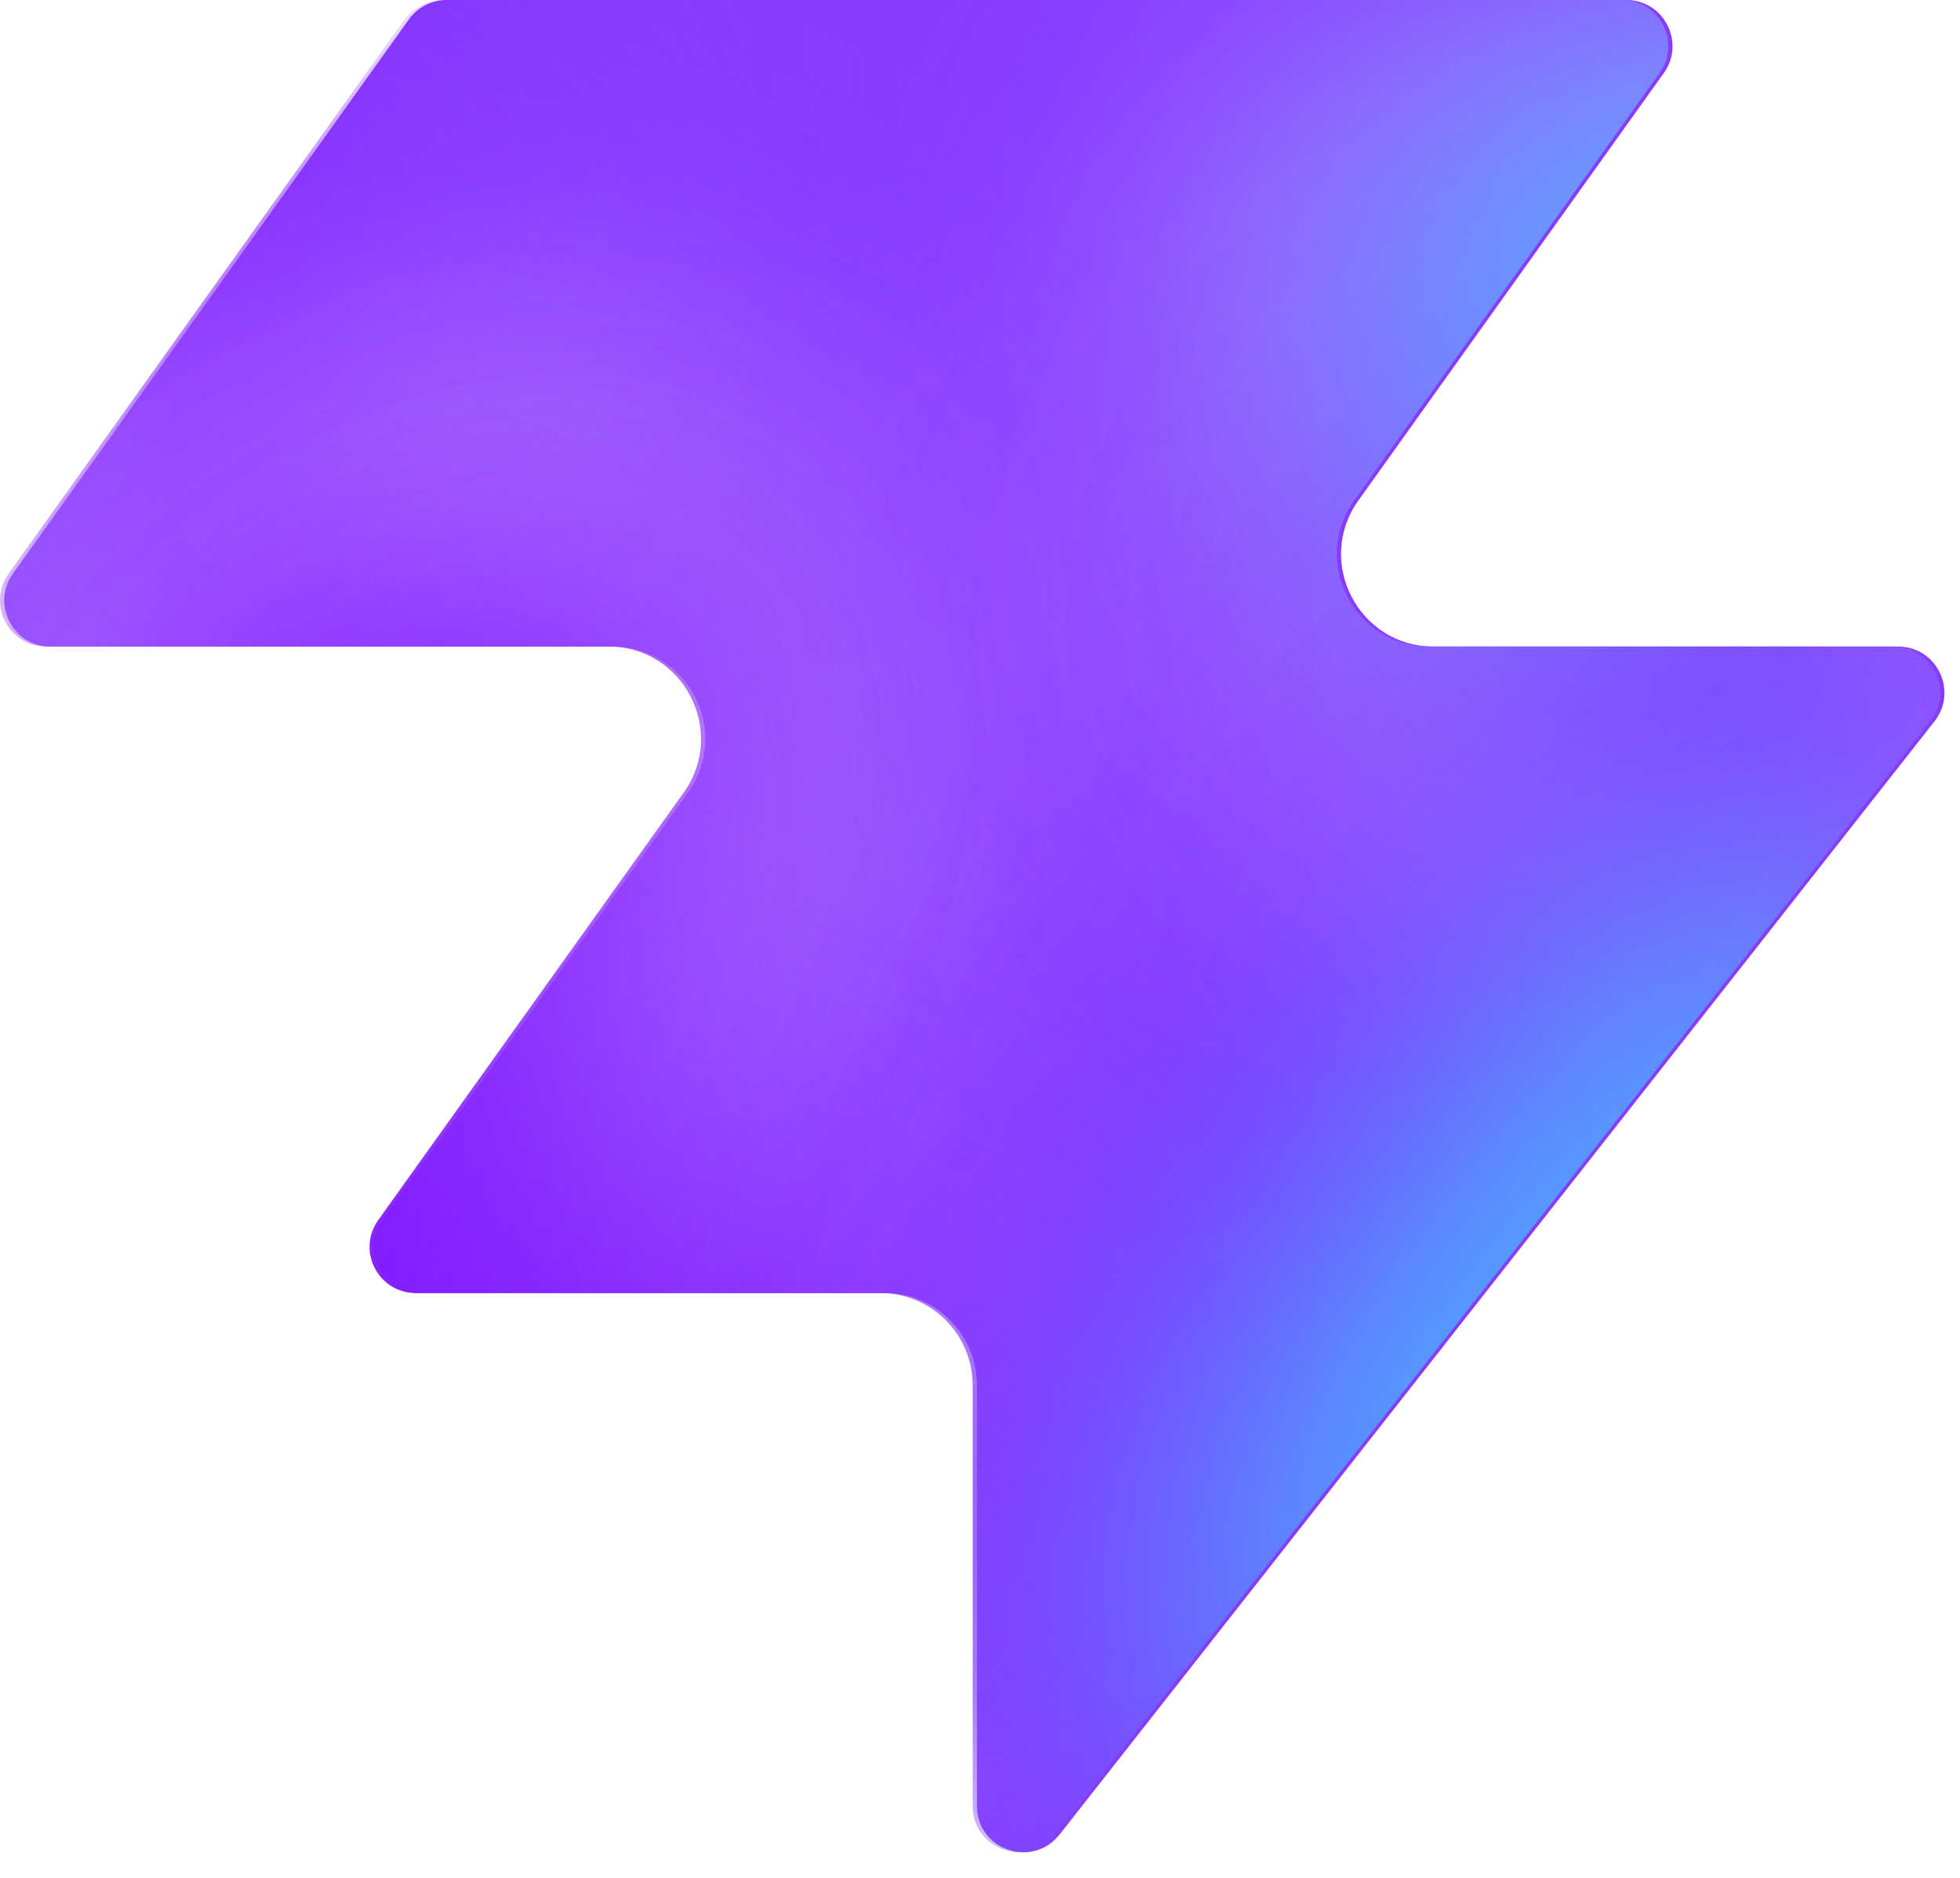
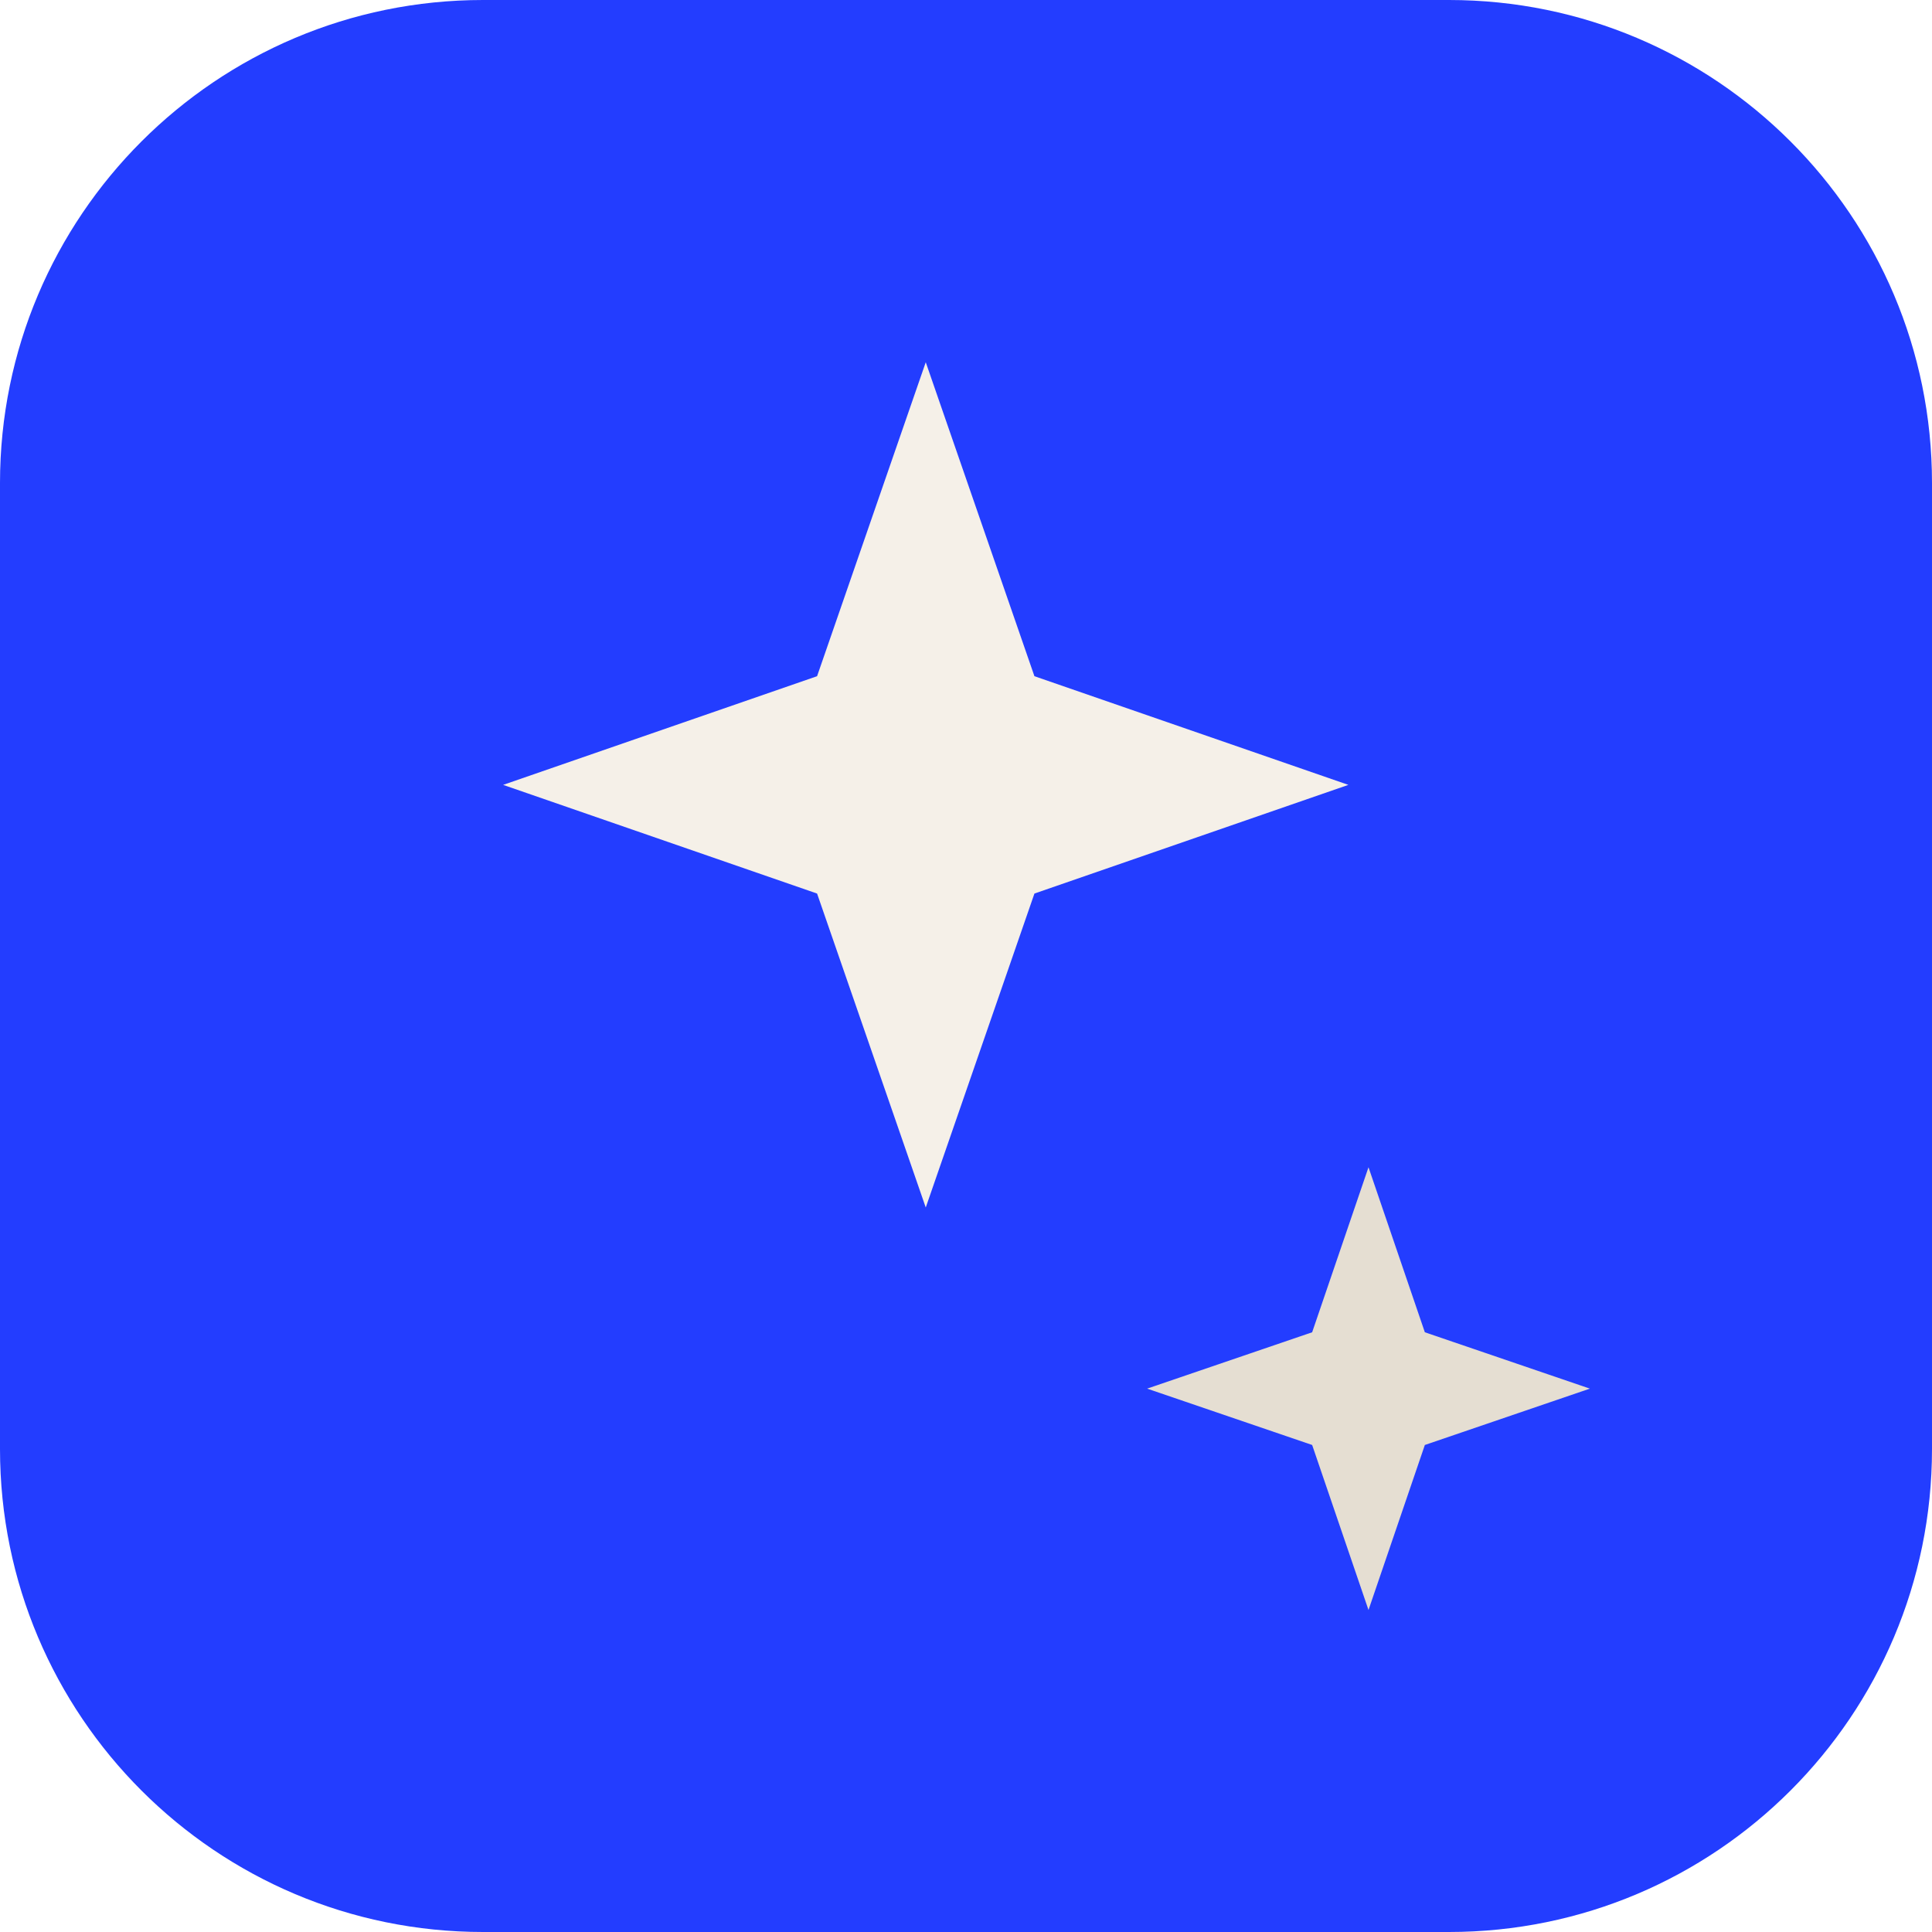
- <svg xmlns="http://www.w3.org/2000/svg" width="48" height="46" fill="none" viewBox="0 0 48 46">
-   <path fill="#863bff" d="M25.946 44.938c-.664.845-2.021.375-2.021-.698V33.937a2.26 2.26 0 0 0-2.262-2.262H10.287c-.92 0-1.456-1.04-.92-1.788l7.48-10.471c1.07-1.497 0-3.578-1.842-3.578H1.237c-.92 0-1.456-1.04-.92-1.788L10.013.474c.214-.297.556-.474.92-.474h28.894c.92 0 1.456 1.04.92 1.788l-7.48 10.471c-1.07 1.498 0 3.579 1.842 3.579h11.377c.943 0 1.473 1.088.89 1.83L25.947 44.94z" style="fill:#863bff;fill:color(display-p3 .525 .23 1);fill-opacity:1" />
-   <mask id="a" width="48" height="46" x="0" y="0" maskUnits="userSpaceOnUse" style="mask-type:alpha">
-     <path fill="#000" d="M25.842 44.938c-.664.844-2.021.375-2.021-.698V33.937a2.26 2.26 0 0 0-2.262-2.262H10.183c-.92 0-1.456-1.04-.92-1.788l7.48-10.471c1.07-1.498 0-3.579-1.842-3.579H1.133c-.92 0-1.456-1.04-.92-1.787L9.91.473c.214-.297.556-.474.92-.474h28.894c.92 0 1.456 1.04.92 1.788l-7.48 10.471c-1.07 1.498 0 3.578 1.842 3.578h11.377c.943 0 1.473 1.088.89 1.832L25.843 44.94z" style="fill:#000;fill-opacity:1" />
-   </mask>
-   <g mask="url(#a)">
-     <g filter="url(#b)">
-       <ellipse cx="5.508" cy="14.704" fill="#ede6ff" rx="5.508" ry="14.704" style="fill:#ede6ff;fill:color(display-p3 .927 .903 1);fill-opacity:1" transform="matrix(.00324 1 1 -.00324 -4.47 31.516)" />
-     </g>
-     <g filter="url(#c)">
-       <ellipse cx="10.399" cy="29.851" fill="#ede6ff" rx="10.399" ry="29.851" style="fill:#ede6ff;fill:color(display-p3 .927 .903 1);fill-opacity:1" transform="matrix(.00324 1 1 -.00324 -39.328 7.883)" />
-     </g>
-     <g filter="url(#d)">
-       <ellipse cx="5.508" cy="30.487" fill="#7e14ff" rx="5.508" ry="30.487" style="fill:#7e14ff;fill:color(display-p3 .492 .077 1);fill-opacity:1" transform="rotate(89.814 -25.913 -14.639)scale(1 -1)" />
-     </g>
-     <g filter="url(#e)">
-       <ellipse cx="5.508" cy="30.599" fill="#7e14ff" rx="5.508" ry="30.599" style="fill:#7e14ff;fill:color(display-p3 .492 .077 1);fill-opacity:1" transform="rotate(89.814 -32.644 -3.334)scale(1 -1)" />
-     </g>
-     <g filter="url(#f)">
-       <ellipse cx="5.508" cy="30.599" fill="#7e14ff" rx="5.508" ry="30.599" style="fill:#7e14ff;fill:color(display-p3 .492 .077 1);fill-opacity:1" transform="matrix(.00324 1 1 -.00324 -34.34 30.47)" />
-     </g>
-     <g filter="url(#g)">
-       <ellipse cx="14.072" cy="22.078" fill="#ede6ff" rx="14.072" ry="22.078" style="fill:#ede6ff;fill:color(display-p3 .927 .903 1);fill-opacity:1" transform="rotate(93.35 24.506 48.493)scale(-1 1)" />
-     </g>
-     <g filter="url(#h)">
-       <ellipse cx="3.47" cy="21.501" fill="#7e14ff" rx="3.47" ry="21.501" style="fill:#7e14ff;fill:color(display-p3 .492 .077 1);fill-opacity:1" transform="rotate(89.009 28.708 47.59)scale(-1 1)" />
-     </g>
-     <g filter="url(#i)">
-       <ellipse cx="3.47" cy="21.501" fill="#7e14ff" rx="3.47" ry="21.501" style="fill:#7e14ff;fill:color(display-p3 .492 .077 1);fill-opacity:1" transform="rotate(89.009 28.708 47.59)scale(-1 1)" />
-     </g>
-     <g filter="url(#j)">
-       <ellipse cx=".387" cy="8.972" fill="#7e14ff" rx="4.407" ry="29.108" style="fill:#7e14ff;fill:color(display-p3 .492 .077 1);fill-opacity:1" transform="rotate(39.51 .387 8.972)" />
-     </g>
-     <g filter="url(#k)">
-       <ellipse cx="47.523" cy="-6.092" fill="#7e14ff" rx="4.407" ry="29.108" style="fill:#7e14ff;fill:color(display-p3 .492 .077 1);fill-opacity:1" transform="rotate(37.892 47.523 -6.092)" />
-     </g>
-     <g filter="url(#l)">
-       <ellipse cx="41.412" cy="6.333" fill="#47bfff" rx="5.971" ry="9.665" style="fill:#47bfff;fill:color(display-p3 .28 .748 1);fill-opacity:1" transform="rotate(37.892 41.412 6.333)" />
-     </g>
-     <g filter="url(#m)">
-       <ellipse cx="-1.879" cy="38.332" fill="#7e14ff" rx="4.407" ry="29.108" style="fill:#7e14ff;fill:color(display-p3 .492 .077 1);fill-opacity:1" transform="rotate(37.892 -1.88 38.332)" />
-     </g>
-     <g filter="url(#n)">
-       <ellipse cx="-1.879" cy="38.332" fill="#7e14ff" rx="4.407" ry="29.108" style="fill:#7e14ff;fill:color(display-p3 .492 .077 1);fill-opacity:1" transform="rotate(37.892 -1.88 38.332)" />
-     </g>
-     <g filter="url(#o)">
-       <ellipse cx="35.651" cy="29.907" fill="#7e14ff" rx="4.407" ry="29.108" style="fill:#7e14ff;fill:color(display-p3 .492 .077 1);fill-opacity:1" transform="rotate(37.892 35.651 29.907)" />
-     </g>
-     <g filter="url(#p)">
-       <ellipse cx="38.418" cy="32.4" fill="#47bfff" rx="5.971" ry="15.297" style="fill:#47bfff;fill:color(display-p3 .28 .748 1);fill-opacity:1" transform="rotate(37.892 38.418 32.4)" />
-     </g>
-   </g>
-   <defs>
-     <filter id="b" width="60.045" height="41.654" x="-19.77" y="16.149" color-interpolation-filters="sRGB" filterUnits="userSpaceOnUse">
-       <feFlood flood-opacity="0" result="BackgroundImageFix" />
-       <feBlend in="SourceGraphic" in2="BackgroundImageFix" result="shape" />
-       <feGaussianBlur result="effect1_foregroundBlur_2002_17158" stdDeviation="7.659" />
-     </filter>
-     <filter id="c" width="90.34" height="51.437" x="-54.613" y="-7.533" color-interpolation-filters="sRGB" filterUnits="userSpaceOnUse">
-       <feFlood flood-opacity="0" result="BackgroundImageFix" />
-       <feBlend in="SourceGraphic" in2="BackgroundImageFix" result="shape" />
-       <feGaussianBlur result="effect1_foregroundBlur_2002_17158" stdDeviation="7.659" />
-     </filter>
-     <filter id="d" width="79.355" height="29.4" x="-49.64" y="2.03" color-interpolation-filters="sRGB" filterUnits="userSpaceOnUse">
-       <feFlood flood-opacity="0" result="BackgroundImageFix" />
-       <feBlend in="SourceGraphic" in2="BackgroundImageFix" result="shape" />
-       <feGaussianBlur result="effect1_foregroundBlur_2002_17158" stdDeviation="4.596" />
-     </filter>
-     <filter id="e" width="79.579" height="29.4" x="-45.045" y="20.029" color-interpolation-filters="sRGB" filterUnits="userSpaceOnUse">
-       <feFlood flood-opacity="0" result="BackgroundImageFix" />
-       <feBlend in="SourceGraphic" in2="BackgroundImageFix" result="shape" />
-       <feGaussianBlur result="effect1_foregroundBlur_2002_17158" stdDeviation="4.596" />
-     </filter>
-     <filter id="f" width="79.579" height="29.4" x="-43.513" y="21.178" color-interpolation-filters="sRGB" filterUnits="userSpaceOnUse">
-       <feFlood flood-opacity="0" result="BackgroundImageFix" />
-       <feBlend in="SourceGraphic" in2="BackgroundImageFix" result="shape" />
-       <feGaussianBlur result="effect1_foregroundBlur_2002_17158" stdDeviation="4.596" />
-     </filter>
-     <filter id="g" width="74.749" height="58.852" x="15.756" y="-17.901" color-interpolation-filters="sRGB" filterUnits="userSpaceOnUse">
-       <feFlood flood-opacity="0" result="BackgroundImageFix" />
-       <feBlend in="SourceGraphic" in2="BackgroundImageFix" result="shape" />
-       <feGaussianBlur result="effect1_foregroundBlur_2002_17158" stdDeviation="7.659" />
-     </filter>
-     <filter id="h" width="61.377" height="25.362" x="23.548" y="2.284" color-interpolation-filters="sRGB" filterUnits="userSpaceOnUse">
-       <feFlood flood-opacity="0" result="BackgroundImageFix" />
-       <feBlend in="SourceGraphic" in2="BackgroundImageFix" result="shape" />
-       <feGaussianBlur result="effect1_foregroundBlur_2002_17158" stdDeviation="4.596" />
-     </filter>
-     <filter id="i" width="61.377" height="25.362" x="23.548" y="2.284" color-interpolation-filters="sRGB" filterUnits="userSpaceOnUse">
-       <feFlood flood-opacity="0" result="BackgroundImageFix" />
-       <feBlend in="SourceGraphic" in2="BackgroundImageFix" result="shape" />
-       <feGaussianBlur result="effect1_foregroundBlur_2002_17158" stdDeviation="4.596" />
-     </filter>
-     <filter id="j" width="56.045" height="63.649" x="-27.636" y="-22.853" color-interpolation-filters="sRGB" filterUnits="userSpaceOnUse">
-       <feFlood flood-opacity="0" result="BackgroundImageFix" />
-       <feBlend in="SourceGraphic" in2="BackgroundImageFix" result="shape" />
-       <feGaussianBlur result="effect1_foregroundBlur_2002_17158" stdDeviation="4.596" />
-     </filter>
-     <filter id="k" width="54.814" height="64.646" x="20.116" y="-38.415" color-interpolation-filters="sRGB" filterUnits="userSpaceOnUse">
-       <feFlood flood-opacity="0" result="BackgroundImageFix" />
-       <feBlend in="SourceGraphic" in2="BackgroundImageFix" result="shape" />
-       <feGaussianBlur result="effect1_foregroundBlur_2002_17158" stdDeviation="4.596" />
-     </filter>
-     <filter id="l" width="33.541" height="35.313" x="24.641" y="-11.323" color-interpolation-filters="sRGB" filterUnits="userSpaceOnUse">
-       <feFlood flood-opacity="0" result="BackgroundImageFix" />
-       <feBlend in="SourceGraphic" in2="BackgroundImageFix" result="shape" />
-       <feGaussianBlur result="effect1_foregroundBlur_2002_17158" stdDeviation="4.596" />
-     </filter>
-     <filter id="m" width="54.814" height="64.646" x="-29.286" y="6.009" color-interpolation-filters="sRGB" filterUnits="userSpaceOnUse">
-       <feFlood flood-opacity="0" result="BackgroundImageFix" />
-       <feBlend in="SourceGraphic" in2="BackgroundImageFix" result="shape" />
-       <feGaussianBlur result="effect1_foregroundBlur_2002_17158" stdDeviation="4.596" />
-     </filter>
-     <filter id="n" width="54.814" height="64.646" x="-29.286" y="6.009" color-interpolation-filters="sRGB" filterUnits="userSpaceOnUse">
-       <feFlood flood-opacity="0" result="BackgroundImageFix" />
-       <feBlend in="SourceGraphic" in2="BackgroundImageFix" result="shape" />
-       <feGaussianBlur result="effect1_foregroundBlur_2002_17158" stdDeviation="4.596" />
-     </filter>
-     <filter id="o" width="54.814" height="64.646" x="8.244" y="-2.416" color-interpolation-filters="sRGB" filterUnits="userSpaceOnUse">
-       <feFlood flood-opacity="0" result="BackgroundImageFix" />
-       <feBlend in="SourceGraphic" in2="BackgroundImageFix" result="shape" />
-       <feGaussianBlur result="effect1_foregroundBlur_2002_17158" stdDeviation="4.596" />
-     </filter>
-     <filter id="p" width="39.409" height="43.623" x="18.713" y="10.588" color-interpolation-filters="sRGB" filterUnits="userSpaceOnUse">
-       <feFlood flood-opacity="0" result="BackgroundImageFix" />
-       <feBlend in="SourceGraphic" in2="BackgroundImageFix" result="shape" />
-       <feGaussianBlur result="effect1_foregroundBlur_2002_17158" stdDeviation="4.596" />
-     </filter>
-   </defs>
+ <svg xmlns="http://www.w3.org/2000/svg" width="48" height="48" viewBox="0 0 48 48" fill="none">
+   <rect width="48" height="48" rx="12" fill="#233DFF" />
+   <path d="M23 9l2.7 7.8L33.5 19.5l-7.8 2.7L23 30l-2.7-7.8L12.5 19.5l7.8-2.7L23 9z" fill="#F5F0E8" />
+   <path d="M34 29l1.4 4.1L39.5 34.5l-4.1 1.4L34 40l-1.4-4.1L28.5 34.5l4.1-1.4L34 29z" fill="#E5DED2" />
</svg>
